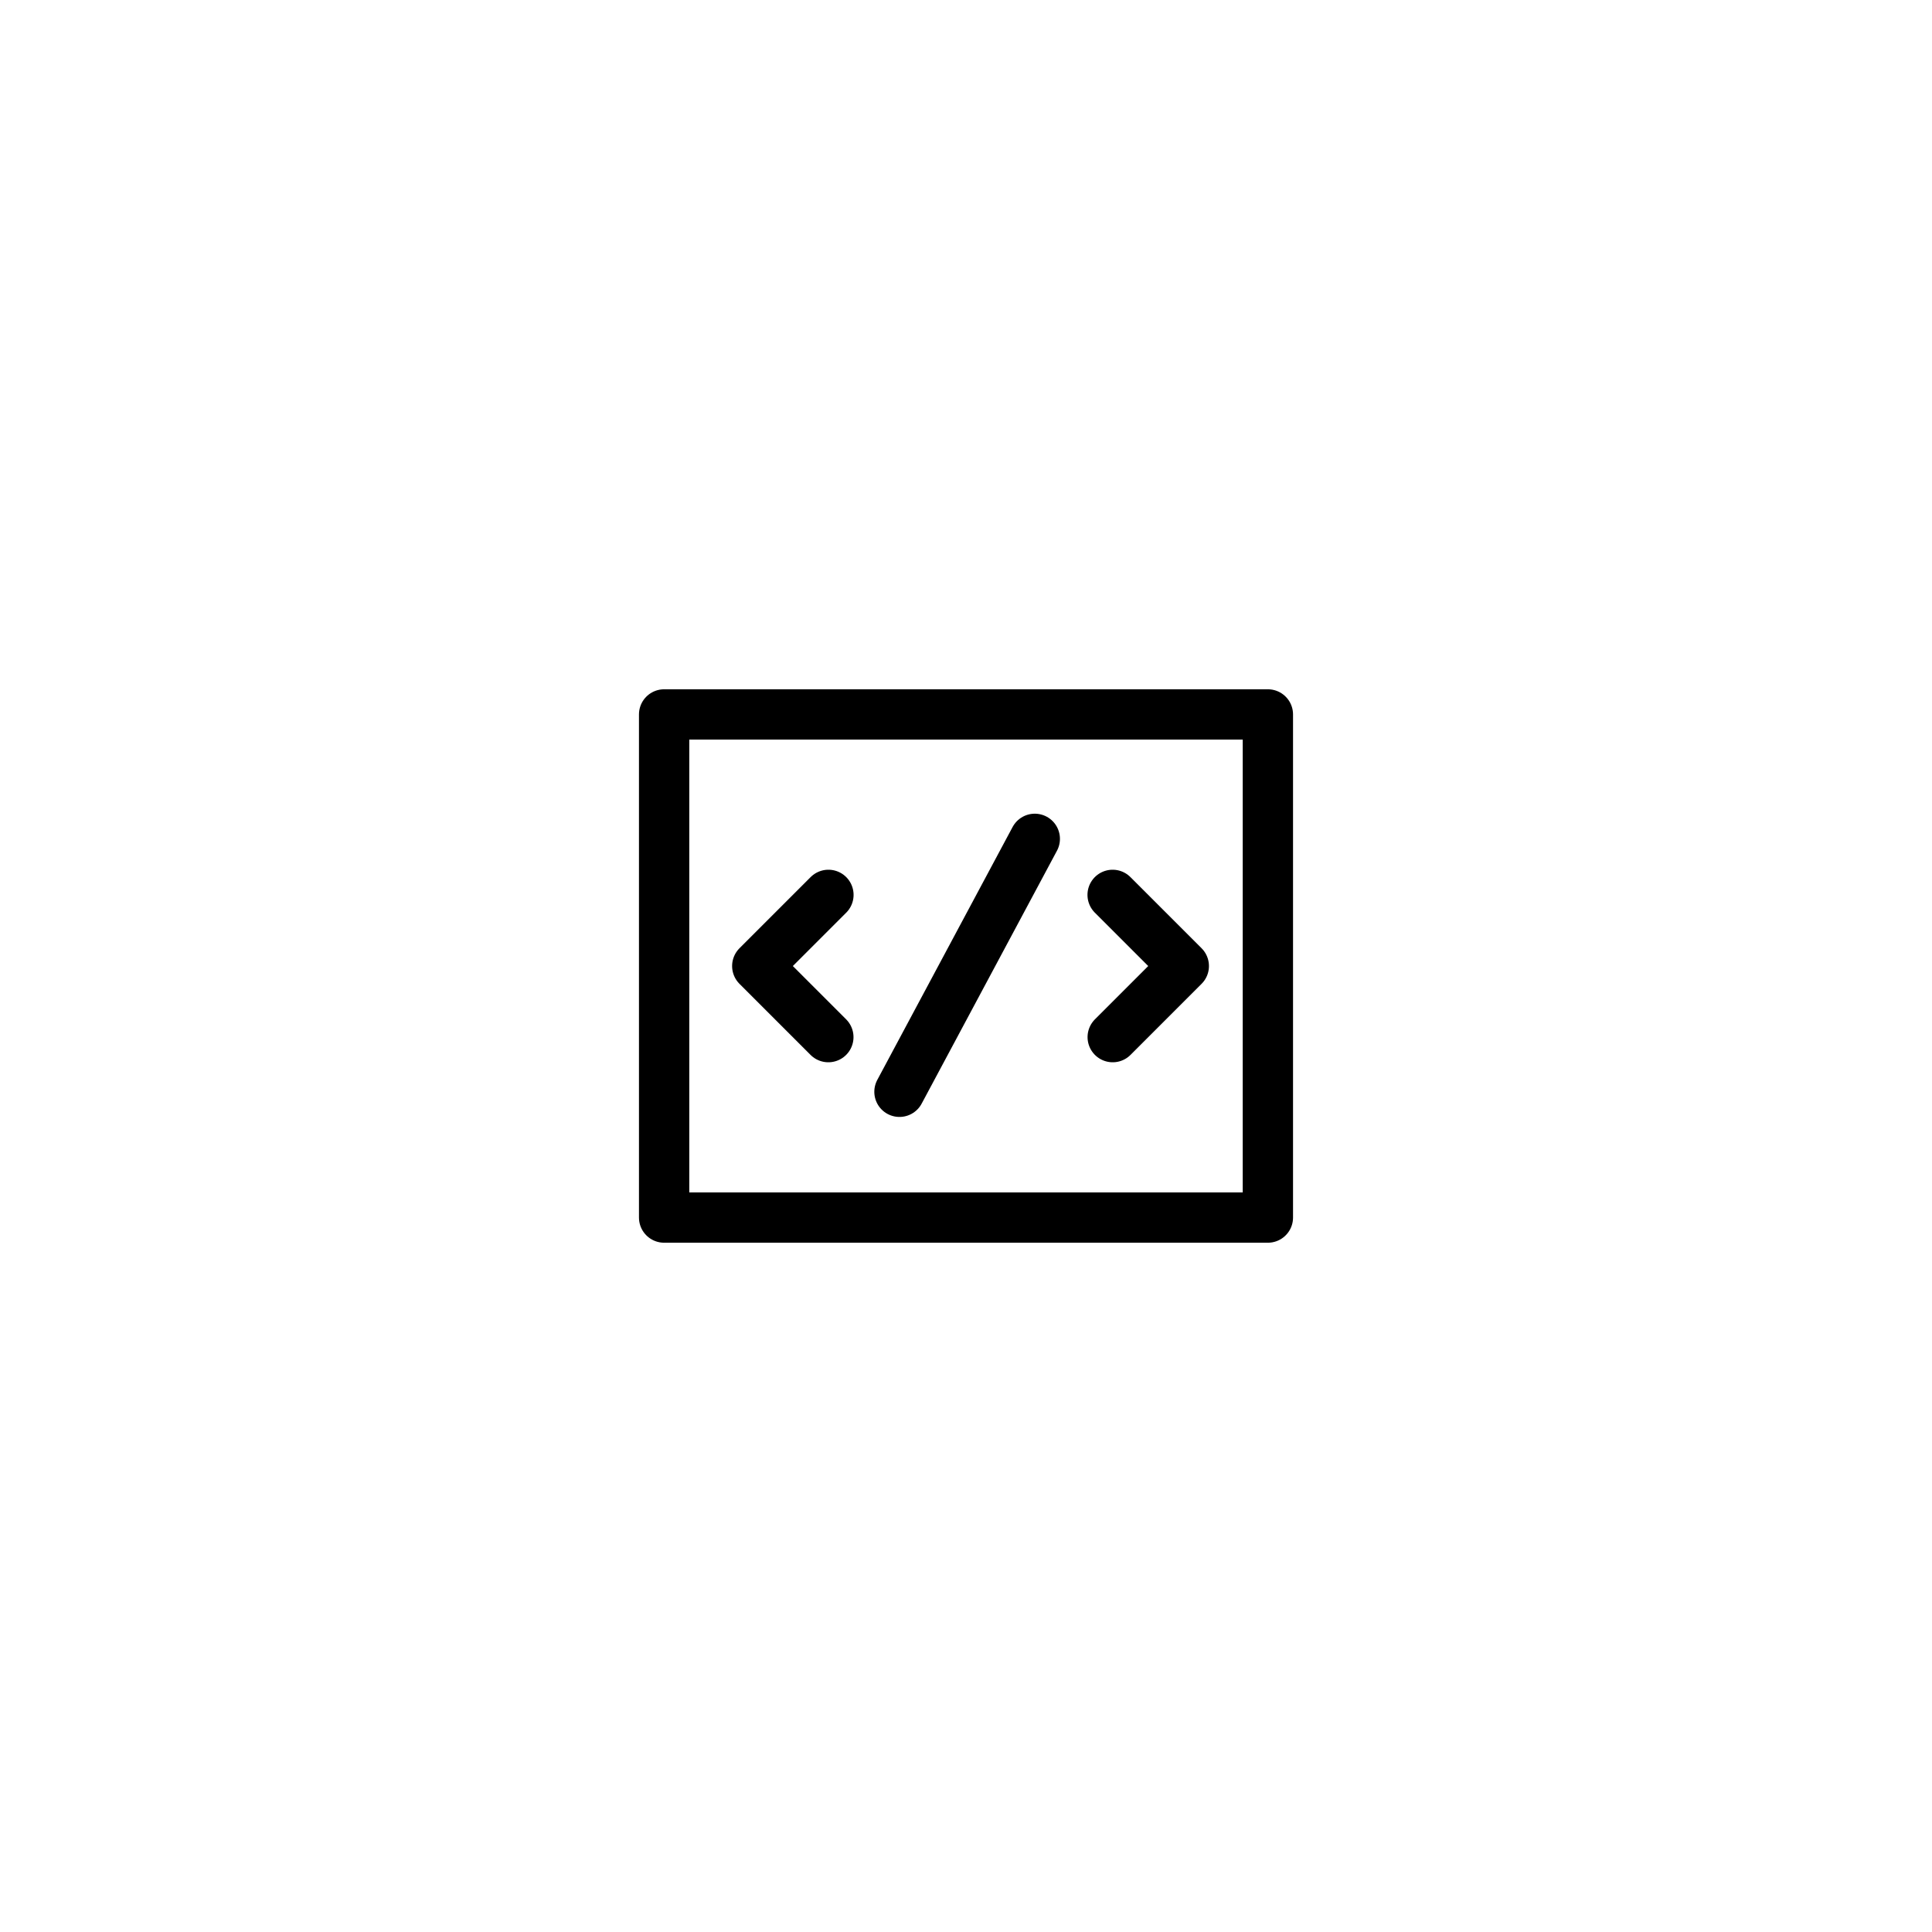
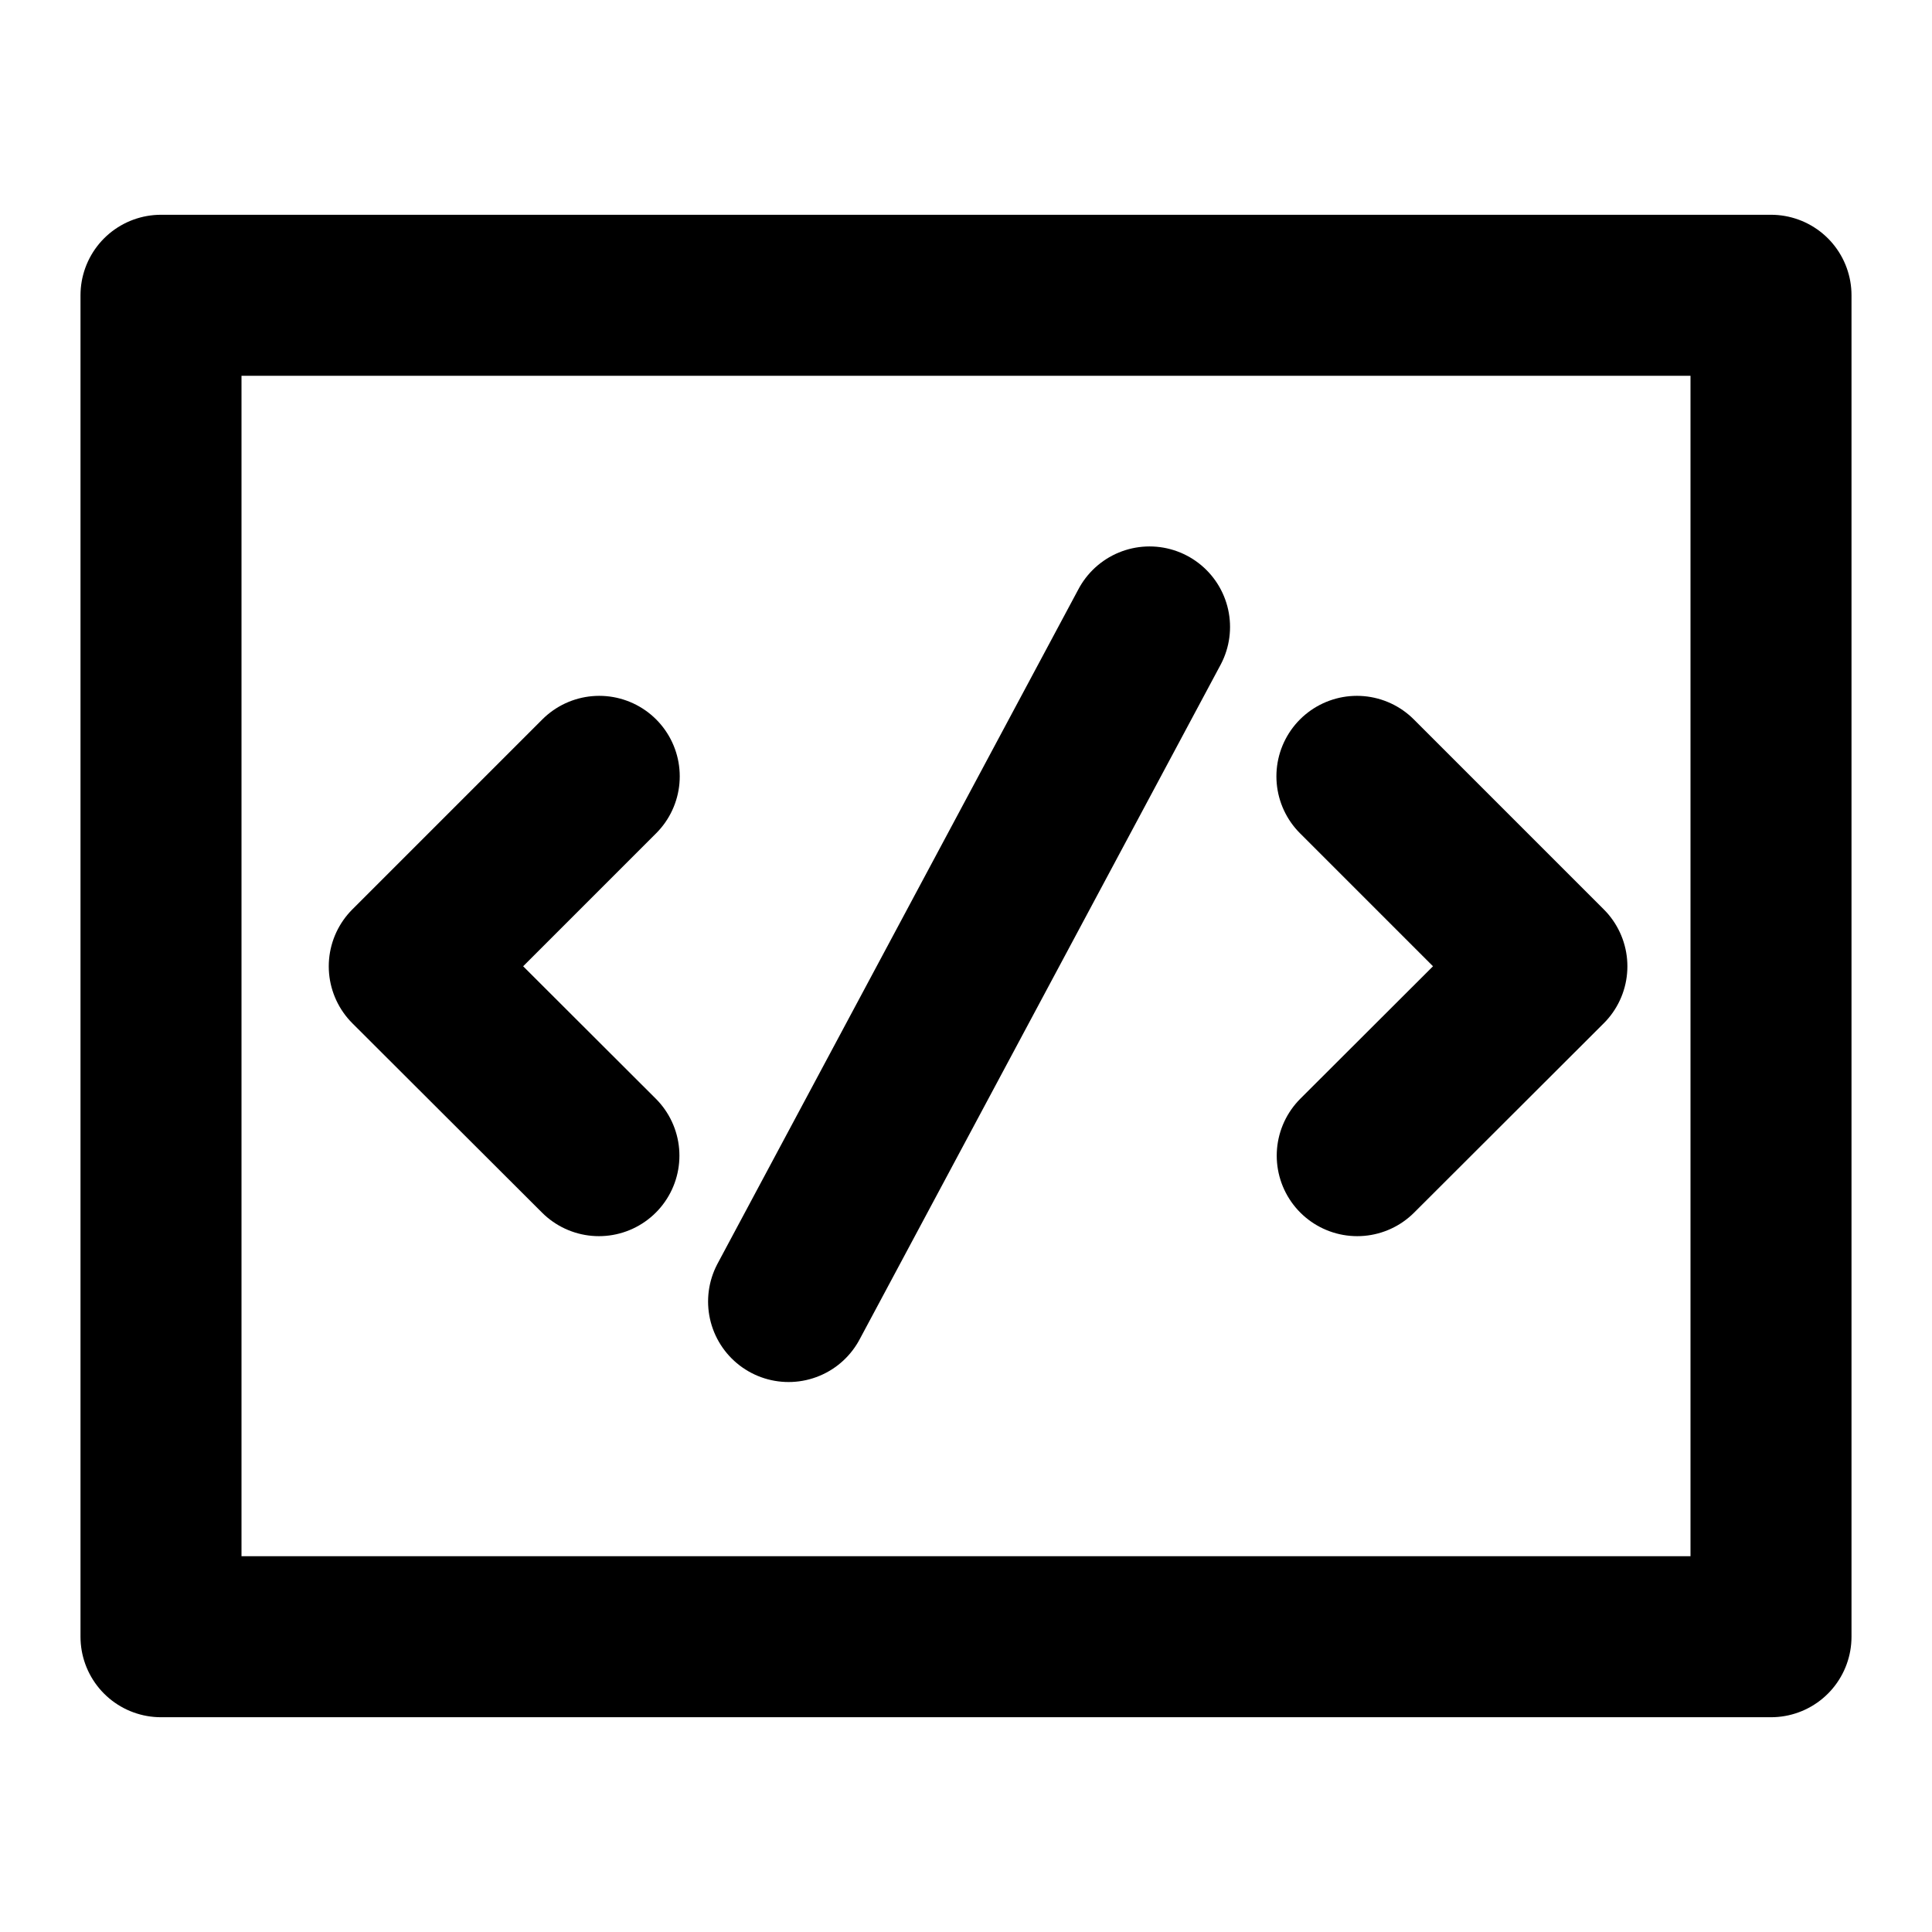
- <svg xmlns="http://www.w3.org/2000/svg" width="16" height="16" viewBox="0 0 48 48">
+ <svg xmlns="http://www.w3.org/2000/svg" viewBox="0 0 6 6">
  <g fill="none" fill-rule="evenodd">
-     <path d="M0 0h48v48H0z" />
-     <path d="M14 14h20v20H14z" />
-     <path stroke="currentColor" stroke-width="1.25" stroke-linejoin="round" d="M16.5 17.75h15v12.5h-15z" />
-     <path stroke="currentColor" stroke-width="1.25" stroke-linecap="round" d="m25.709 20.841-3.362 6.284" />
-     <path stroke="currentColor" stroke-width="1.25" stroke-linecap="round" stroke-linejoin="round" d="m27.643 22.233 1.768 1.768-1.766 1.766m-7.063-3.534-1.768 1.768 1.766 1.766" />
+     <path d="M.2.6h5.6v4.8H.2z" />
+     <path stroke="currentColor" stroke-width=".5" stroke-linejoin="round" d="M.5.917h5v4.166h-5z" />
+     <path stroke="currentColor" stroke-width=".5" stroke-linecap="round" d="M3.57 1.947 2.449 4.042" />
+     <path d="m4.214 2.411.59.59-.589.588M1.861 2.411l-.59.59.589.588" stroke="currentColor" stroke-width=".5" stroke-linecap="round" stroke-linejoin="round" />
  </g>
</svg>
